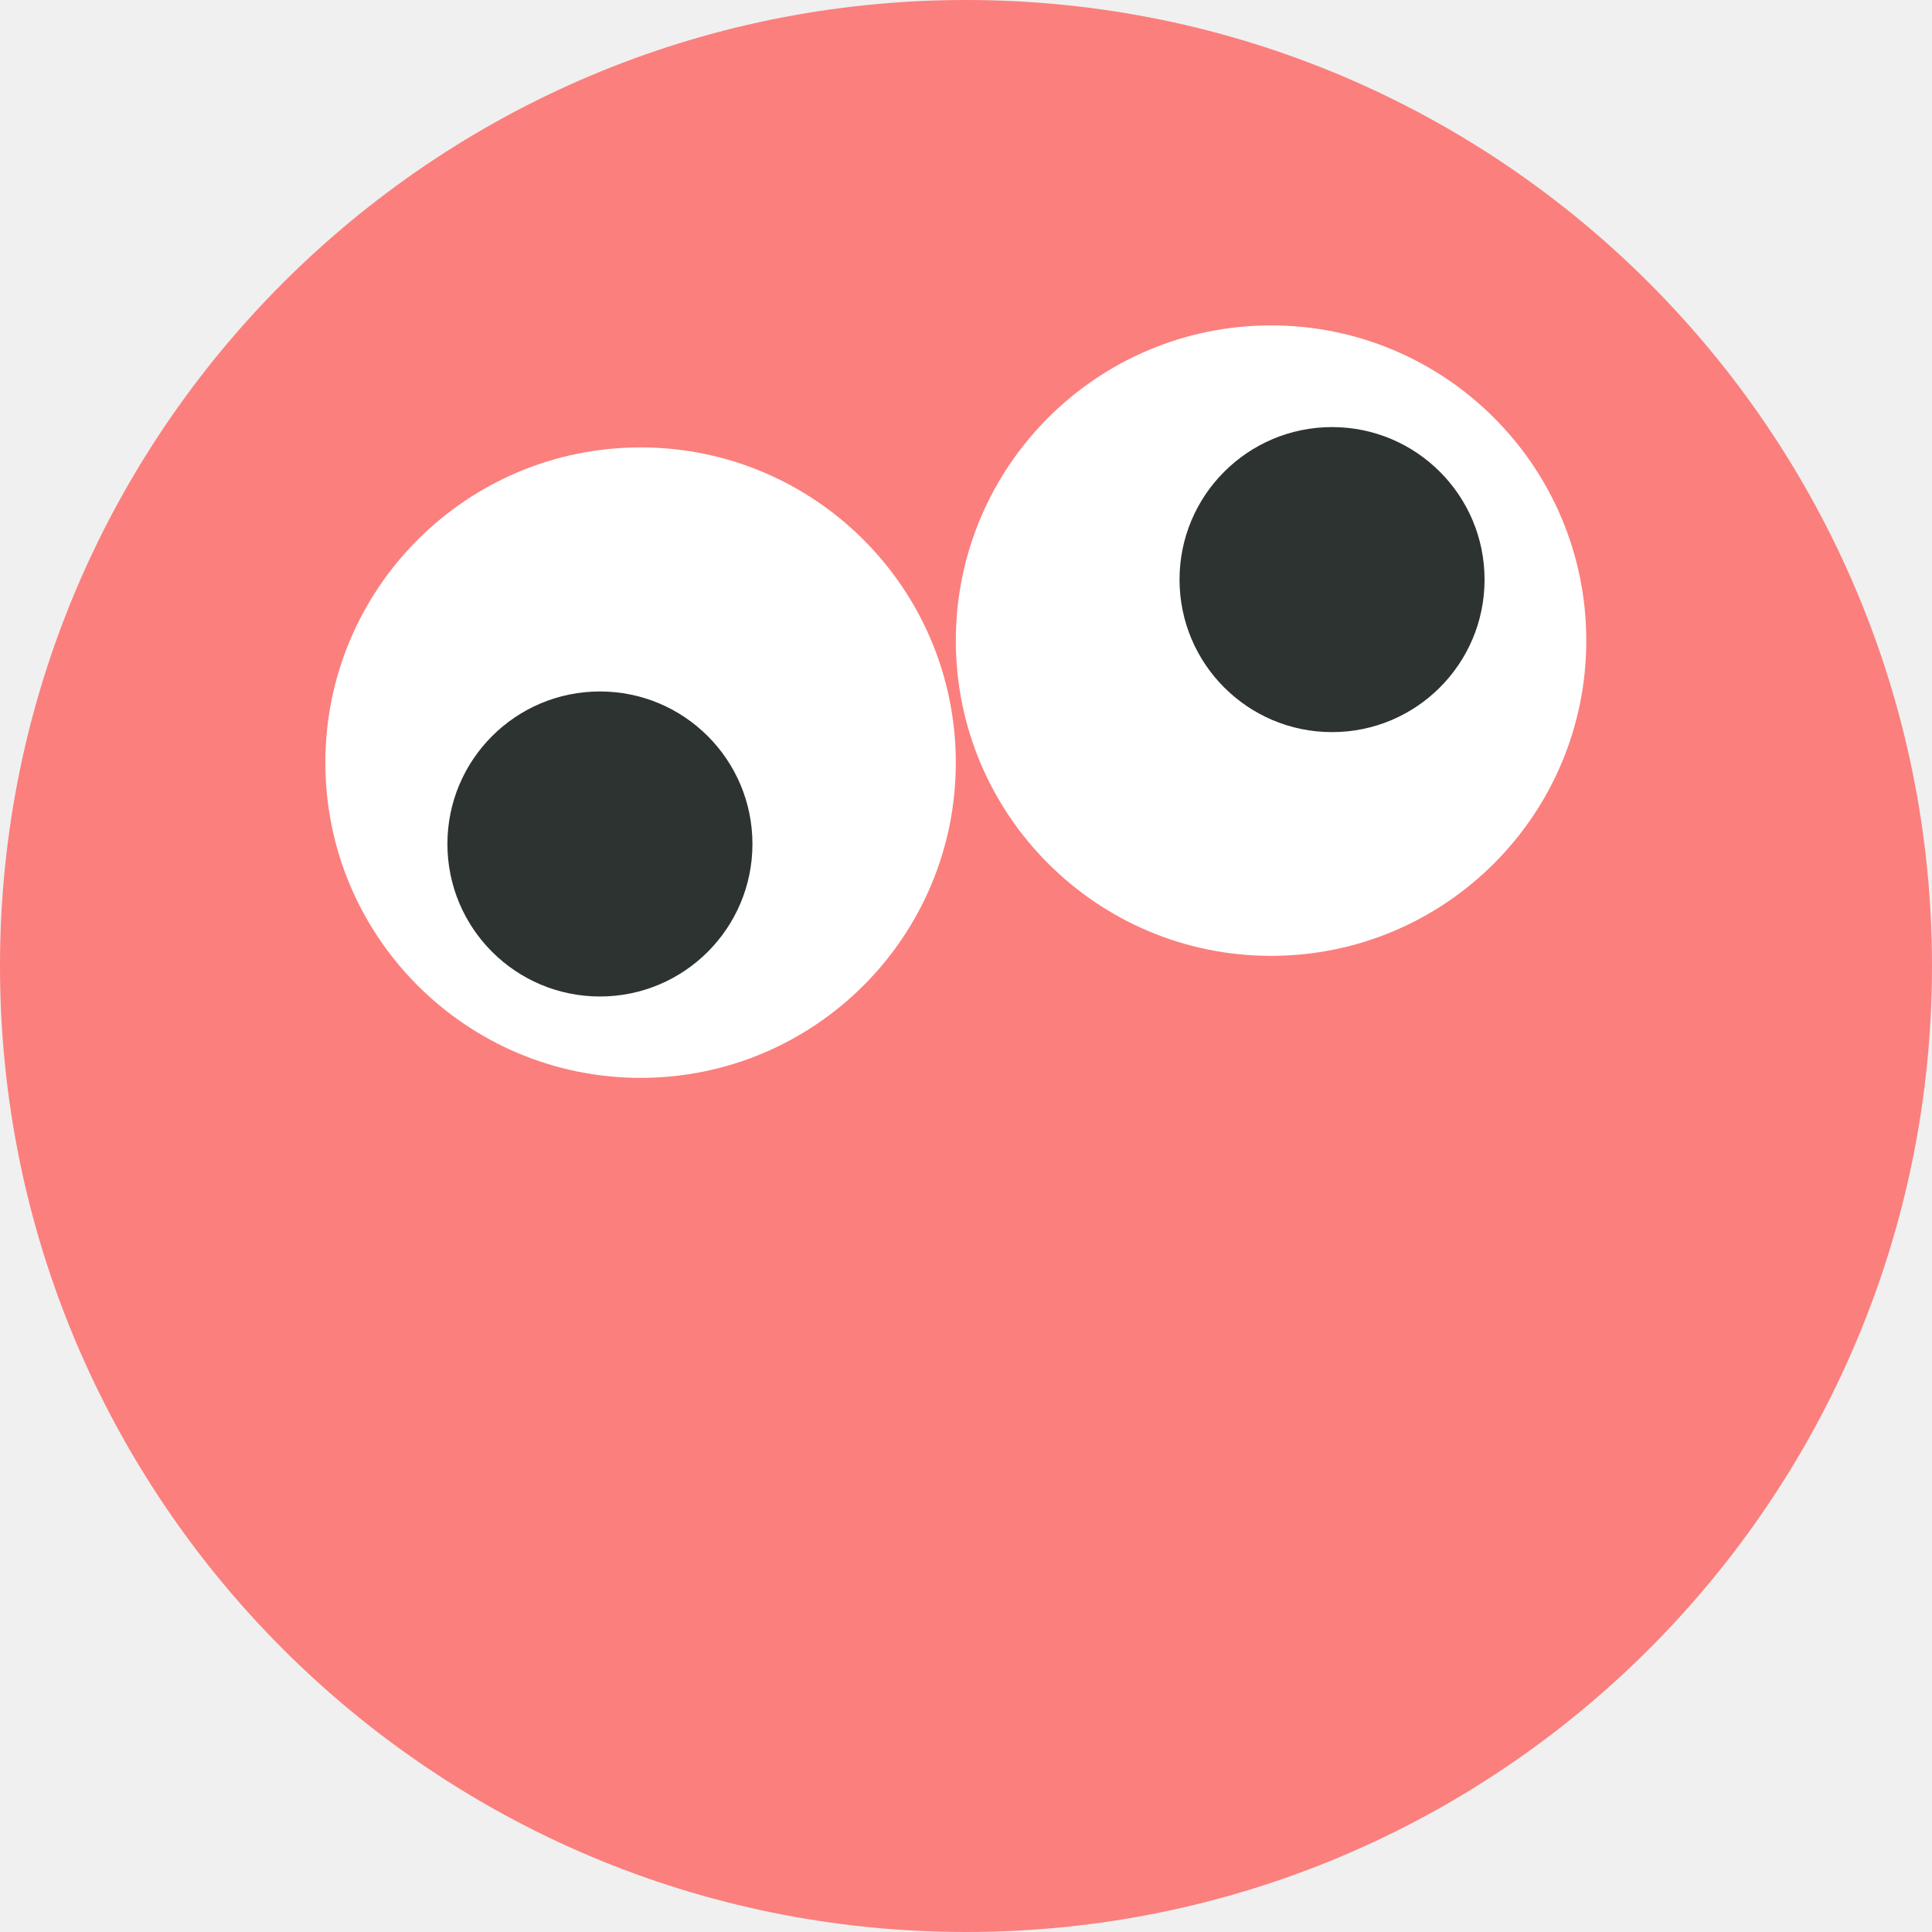
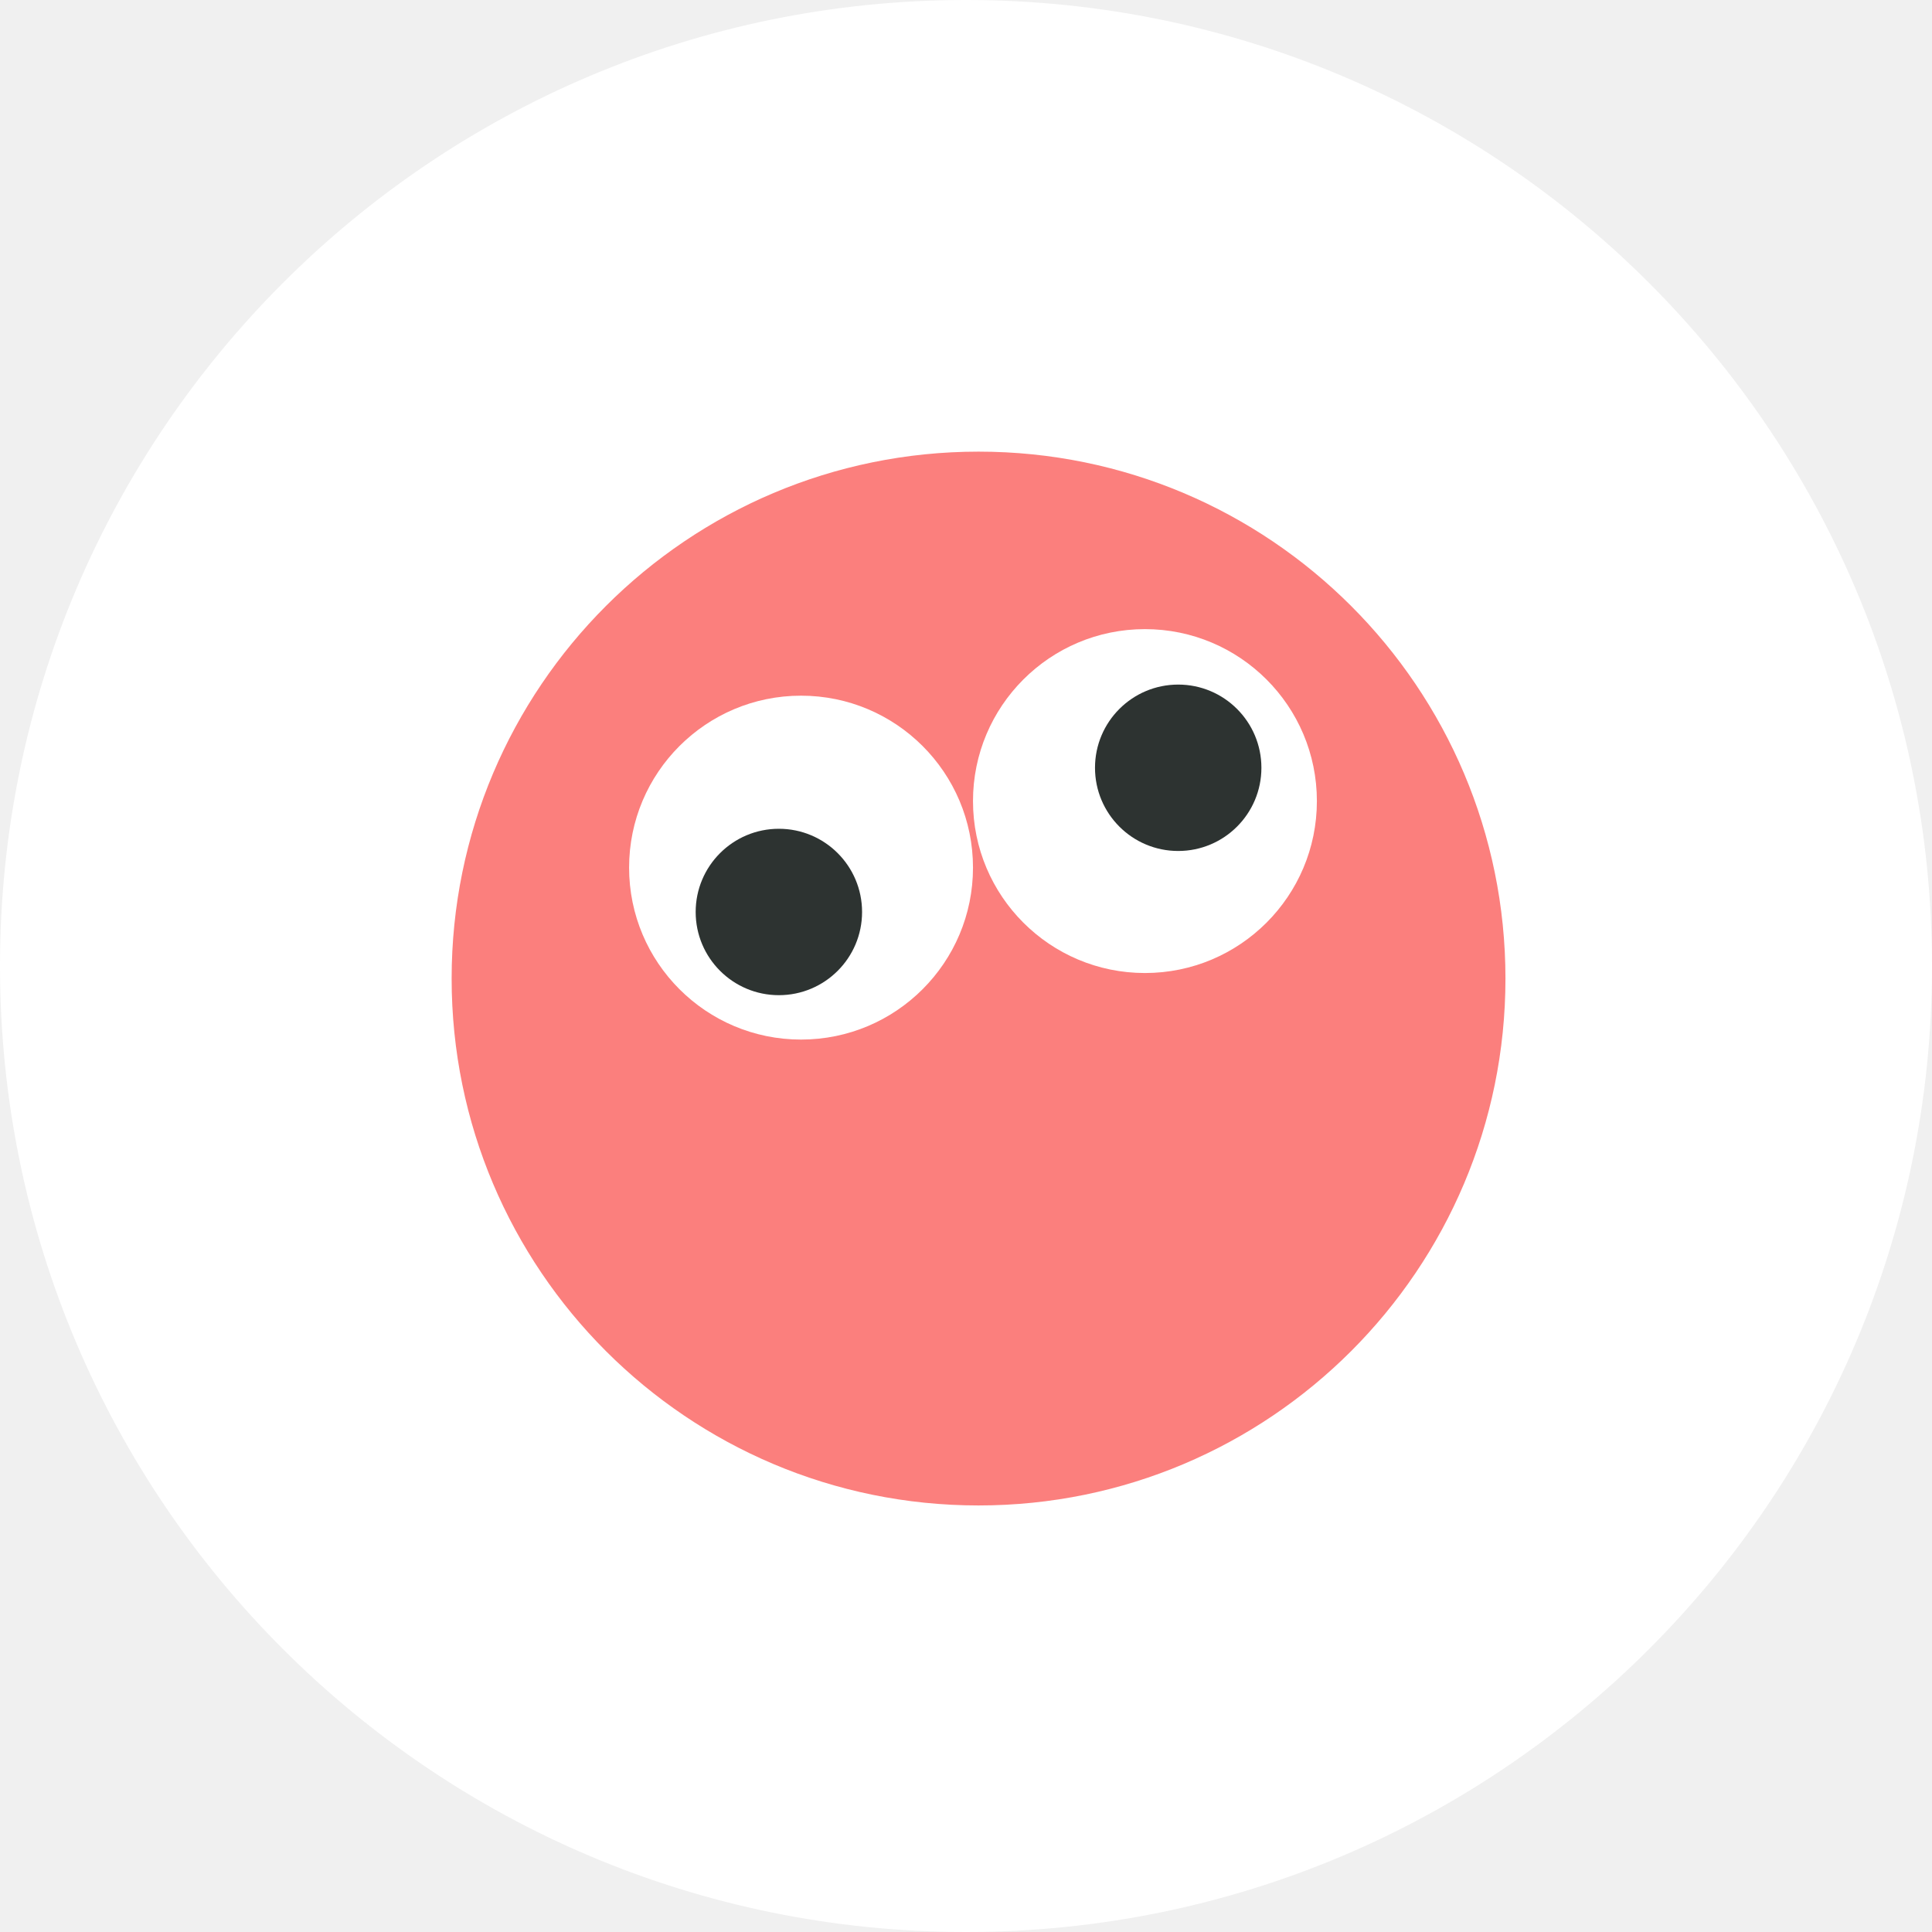
- <svg xmlns="http://www.w3.org/2000/svg" width="86" height="86" viewBox="0 0 86 86" fill="none">
-   <circle r="43" transform="matrix(-1 0 0 1 43 43)" fill="#FB7F7D" />
-   <circle r="14.032" transform="matrix(-1 0 0 1 56.5791 28.5164)" fill="white" />
-   <circle r="14.032" transform="matrix(-1 0 0 1 28.5146 33.9476)" fill="white" />
-   <circle r="6.789" transform="matrix(-1 0 0 1 59.2941 25.8002)" fill="#2D3331" />
-   <circle r="6.789" transform="matrix(-1 0 0 1 26.7049 37.5683)" fill="#2D3331" />
+ <svg xmlns="http://www.w3.org/2000/svg" width="77" height="77" viewBox="0 0 77 77" fill="none">
+   <circle cx="38.5" cy="38.5" r="38.5" fill="white" />
+   <circle r="21" transform="matrix(-1 0 0 1 39 39)" fill="#FB7F7D" />
+   <circle r="6.853" transform="matrix(-1 0 0 1 45.6317 31.9268)" fill="white" />
+   <circle r="6.853" transform="matrix(-1 0 0 1 31.9256 34.5792)" fill="white" />
+   <circle r="3.316" transform="matrix(-1 0 0 1 46.9574 30.6)" fill="#2D3331" />
+   <circle r="3.316" transform="matrix(-1 0 0 1 31.042 36.347)" fill="#2D3331" />
</svg>
